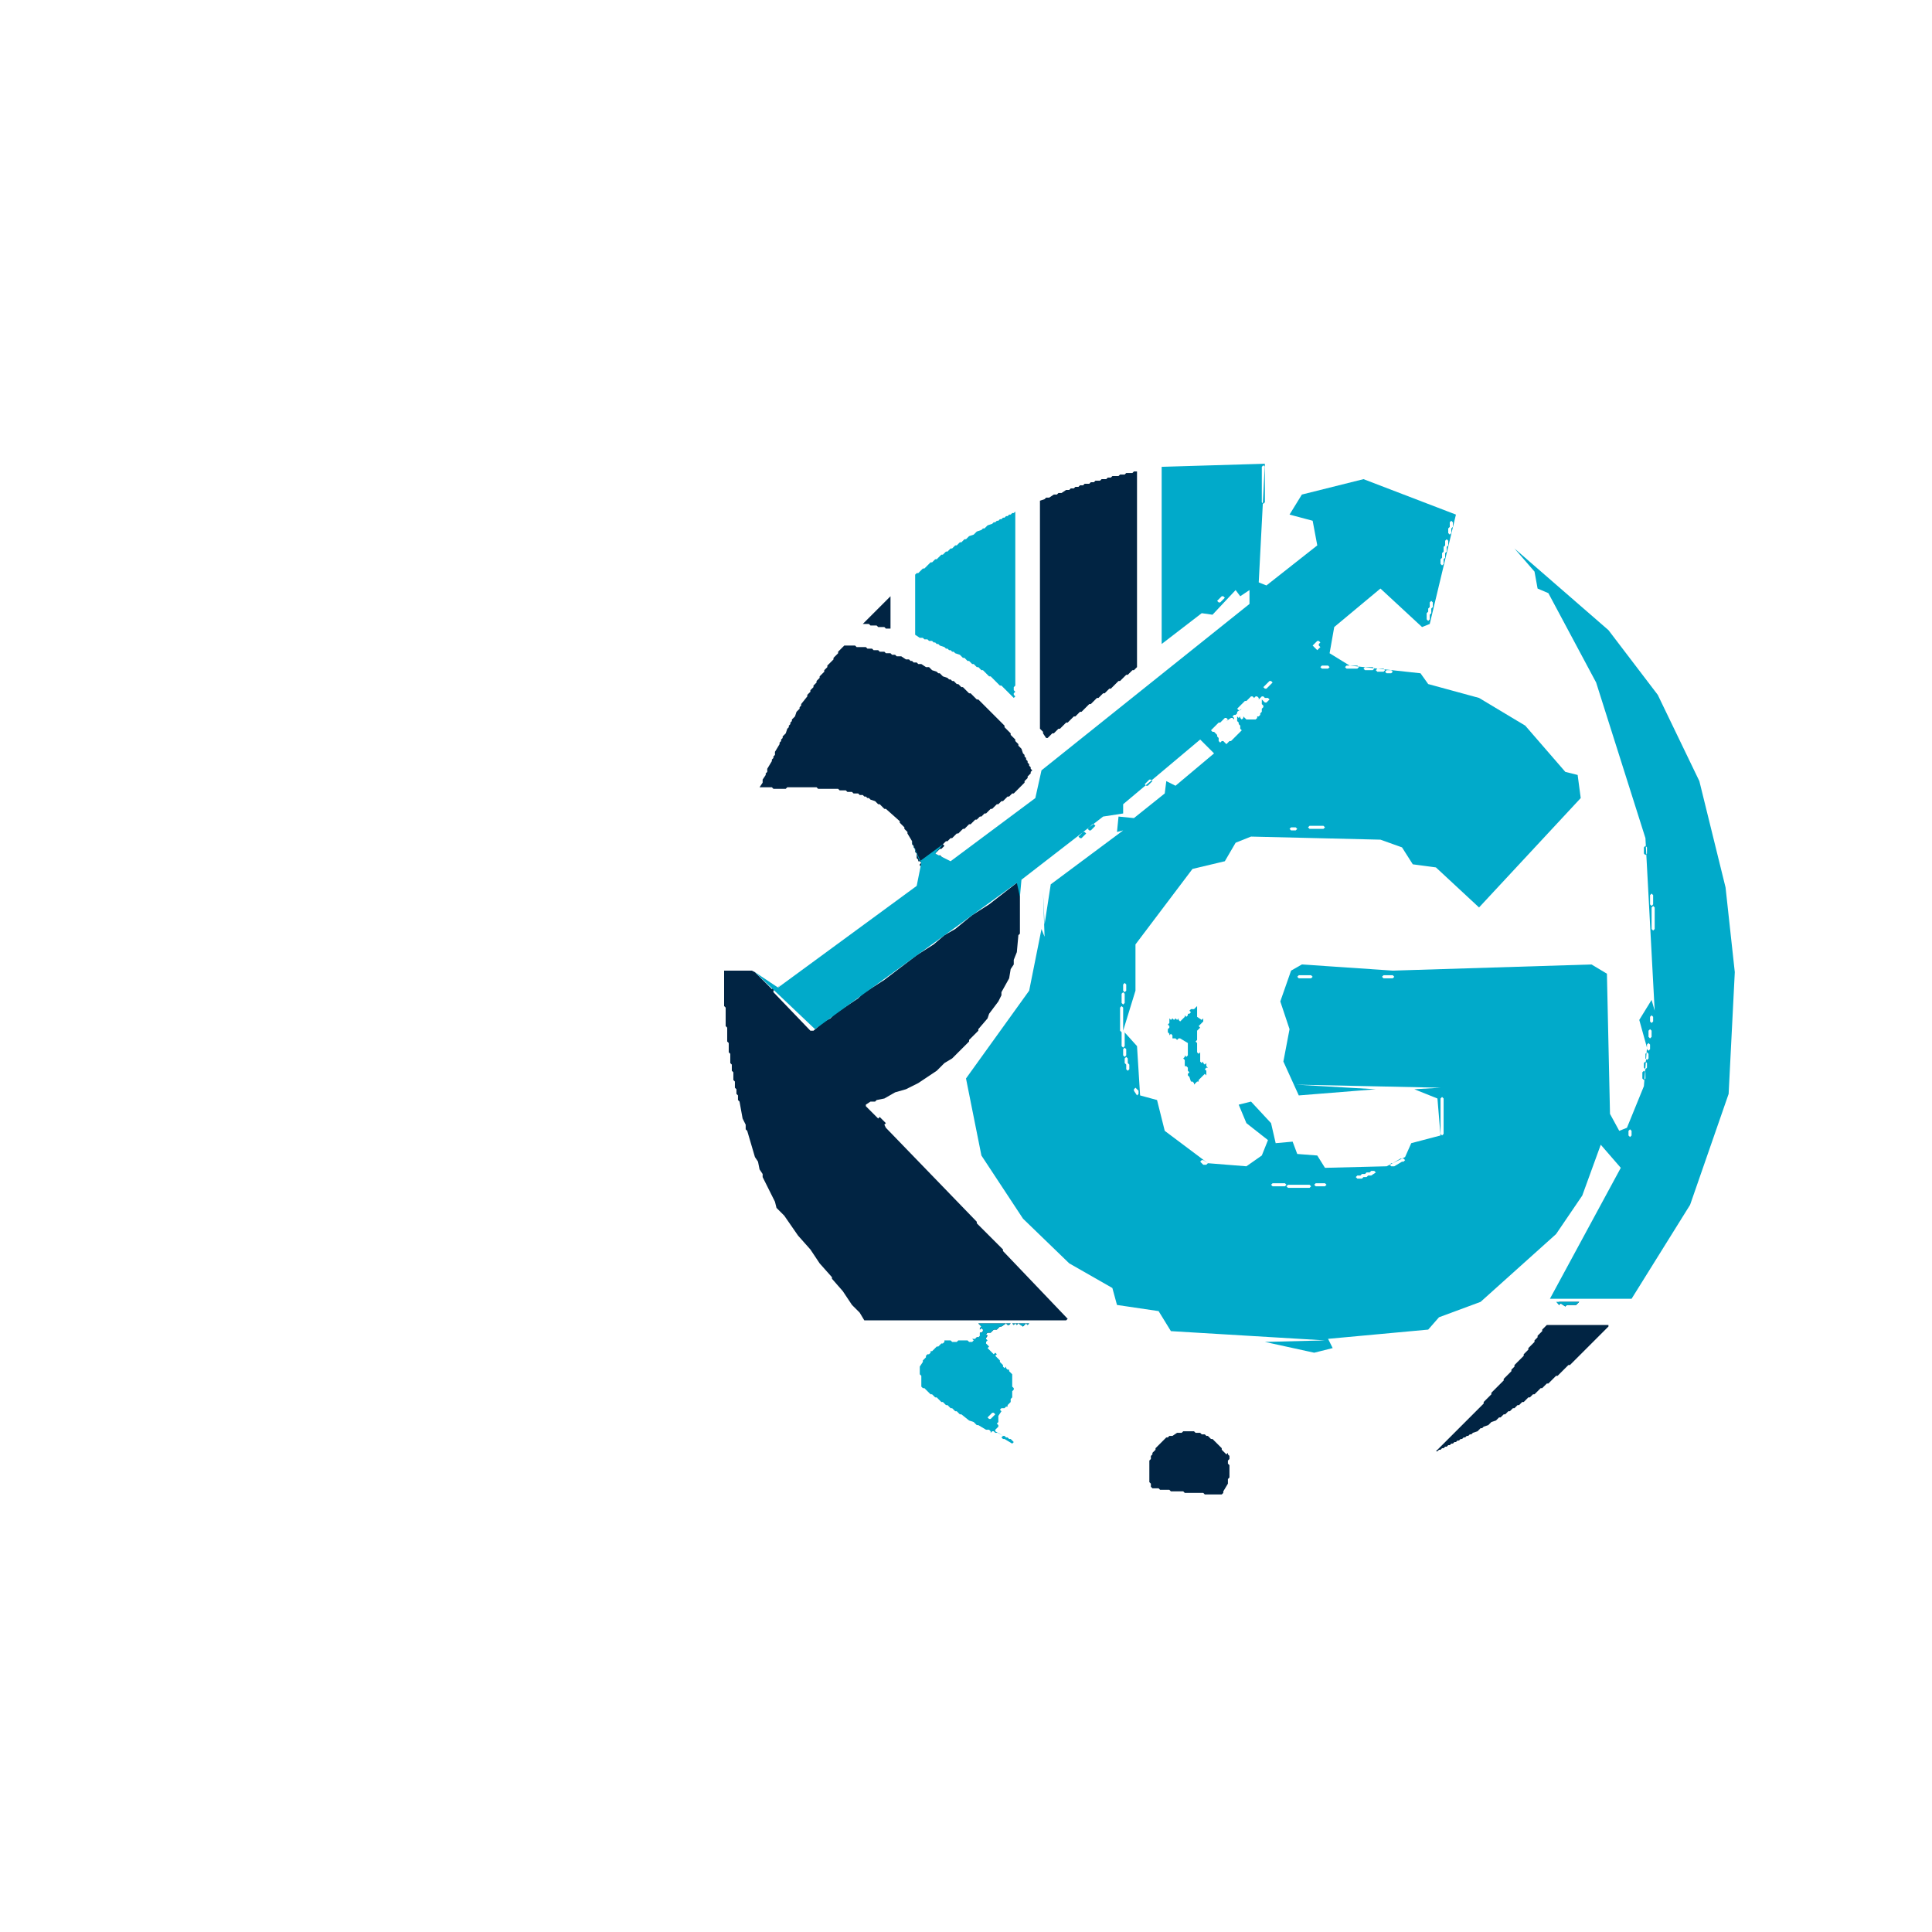
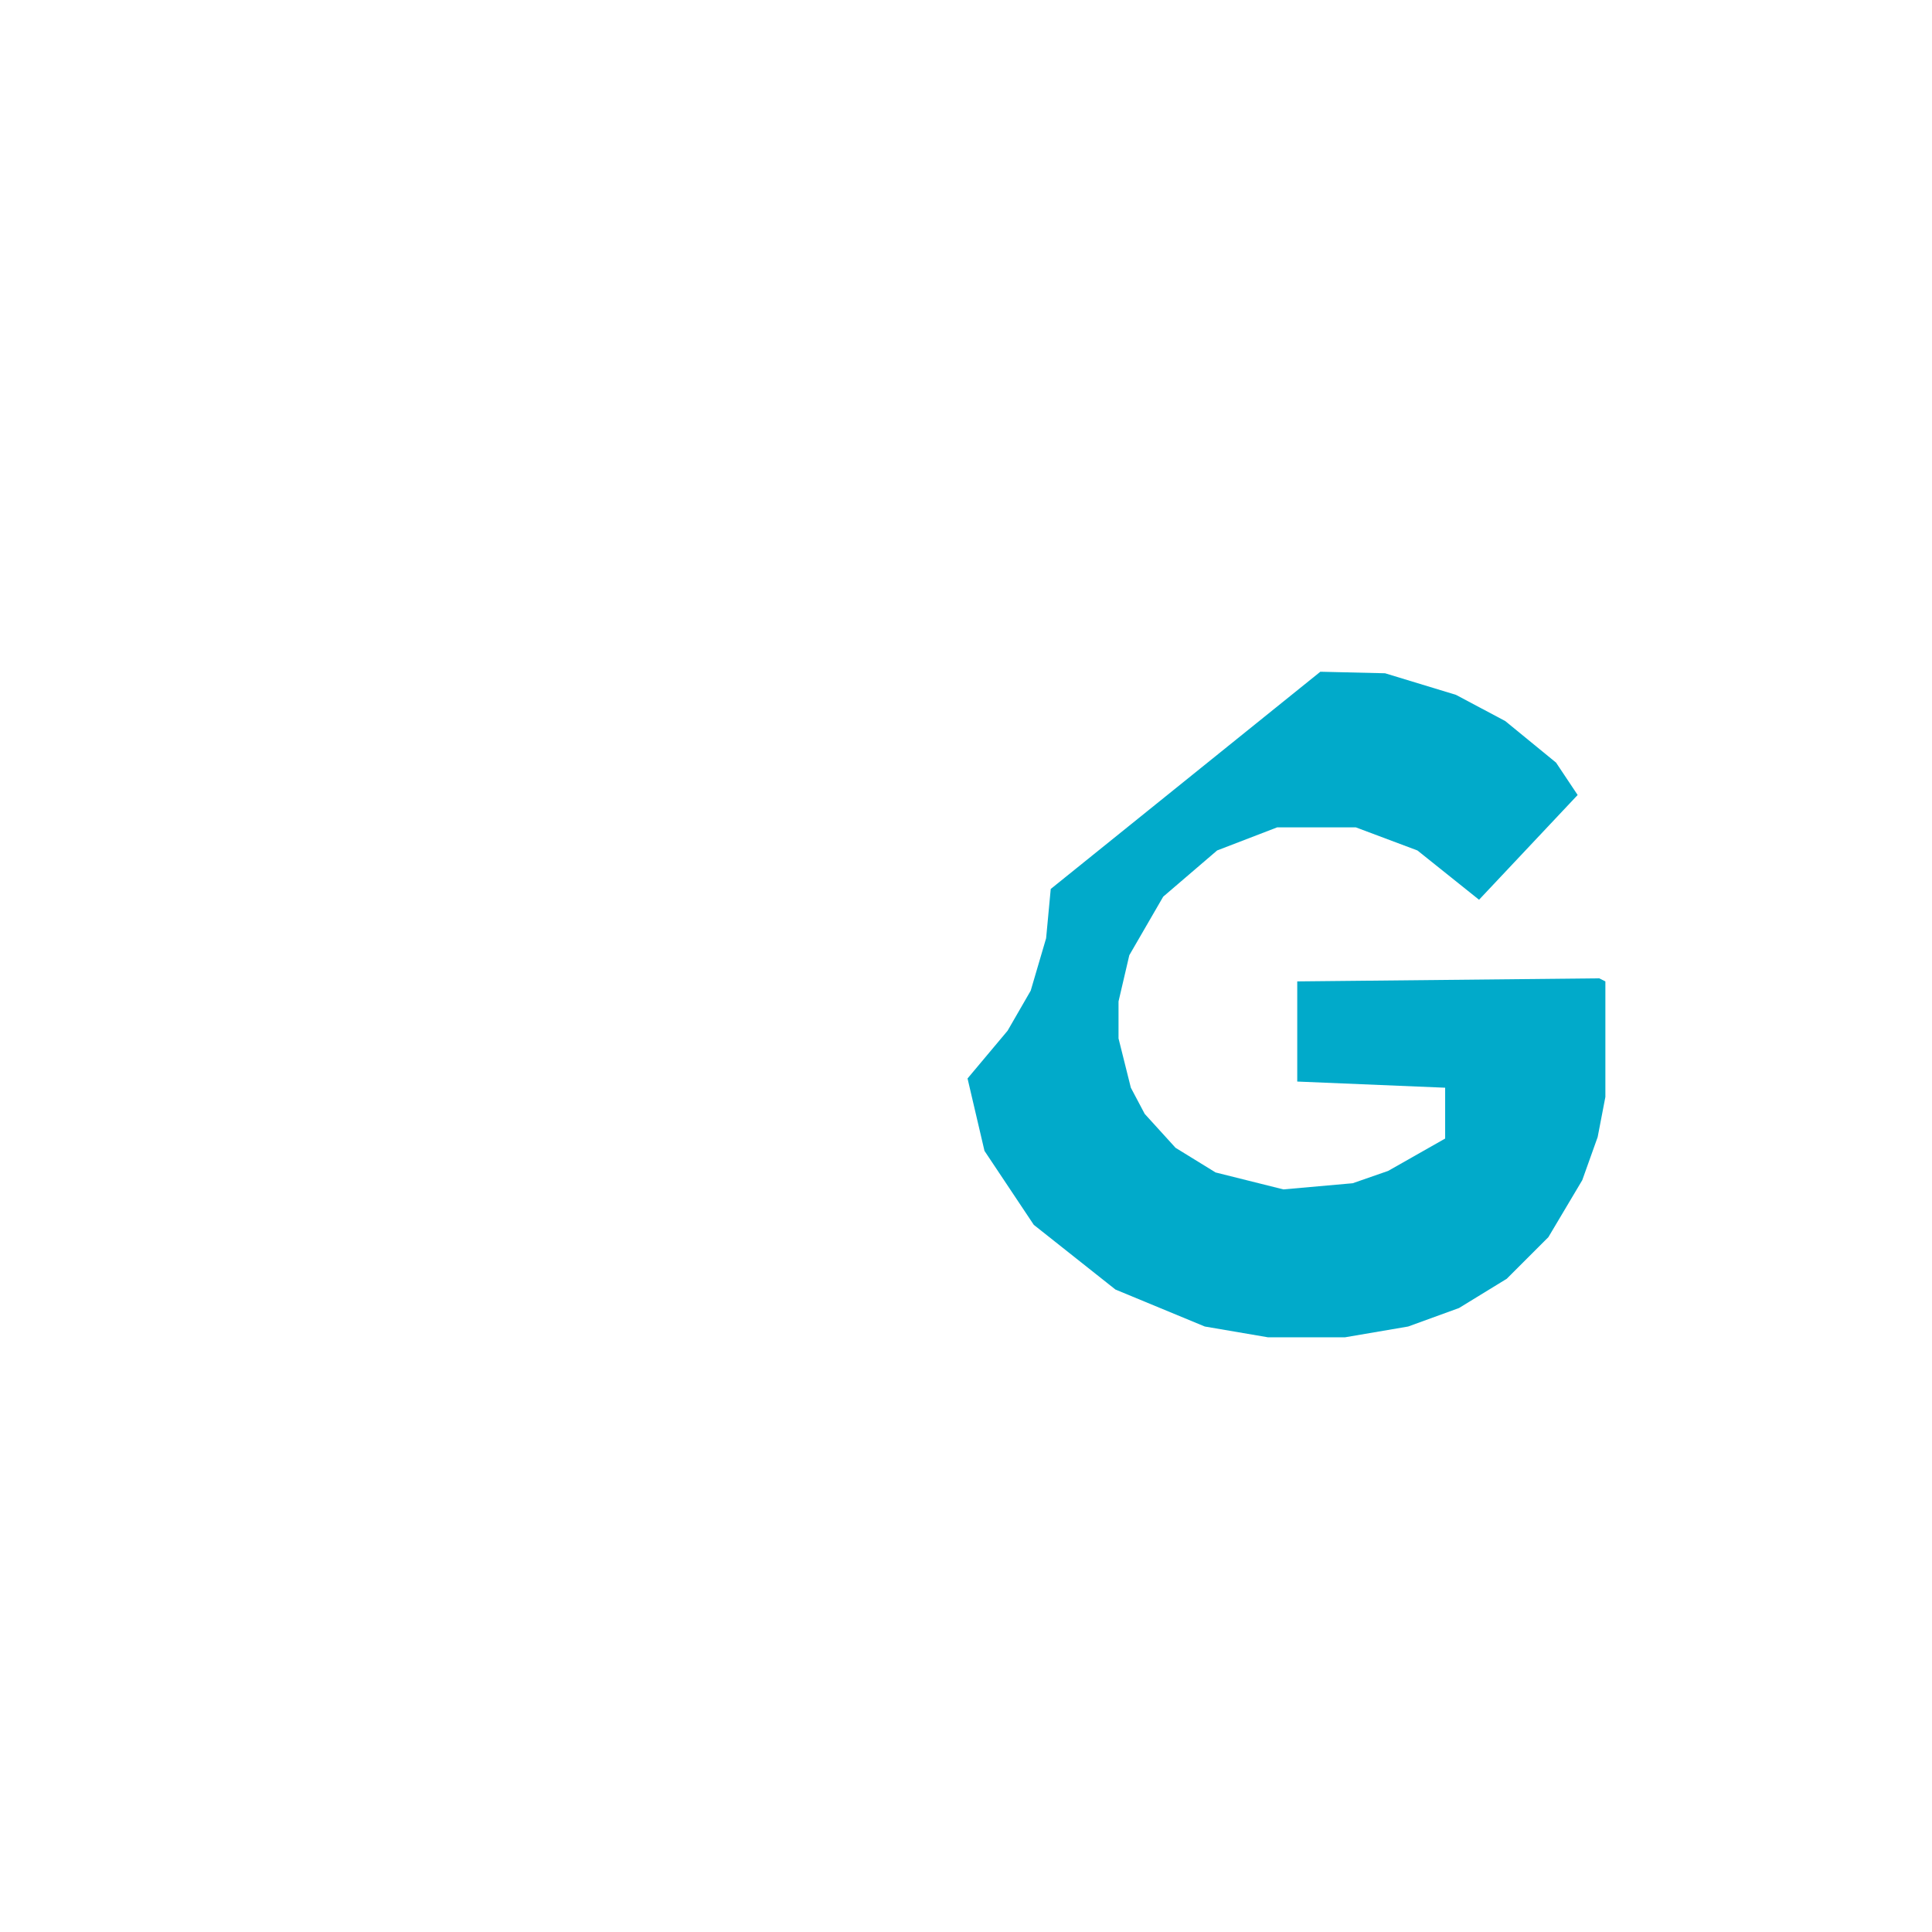
<svg xmlns="http://www.w3.org/2000/svg" viewBox="0 0 1254 1254">
-   <path d="M 748.0,943.0 L 748.0,944.0 L 747.0,945.0 L 747.0,947.0 L 746.0,948.0 L 746.0,962.0 L 747.0,963.0 L 747.0,965.0 L 748.0,966.0 L 752.0,966.0 L 753.0,967.0 L 759.0,967.0 L 760.0,968.0 L 768.0,968.0 L 769.0,969.0 L 781.0,969.0 L 782.0,970.0 L 793.0,970.0 L 794.0,969.0 L 794.0,968.0 L 797.0,963.0 L 797.0,960.0 L 798.0,959.0 L 798.0,951.0 L 797.0,950.0 L 797.0,948.0 L 798.0,947.0 L 799.0,948.0 L 798.0,947.0 L 798.0,945.0 L 797.0,944.0 L 797.0,943.0 L 796.0,944.0 L 793.0,941.0 L 793.0,940.0 L 787.0,934.0 L 786.0,934.0 L 784.0,932.0 L 783.0,932.0 L 782.0,931.0 L 780.0,931.0 L 779.0,930.0 L 776.0,930.0 L 775.0,929.0 L 768.0,929.0 L 767.0,930.0 L 764.0,930.0 L 761.0,932.0 L 759.0,932.0 L 758.0,933.0 L 757.0,933.0 L 750.0,940.0 L 750.0,941.0 Z M 1044.0,860.0 L 1004.0,860.0 L 1001.0,863.0 L 1001.0,864.0 L 998.0,867.0 L 998.0,868.0 L 996.0,870.0 L 996.0,871.0 L 992.0,875.0 L 992.0,876.0 L 989.0,879.0 L 989.0,880.0 L 985.0,884.0 L 984.0,883.0 L 985.0,884.0 L 983.0,886.0 L 983.0,887.0 L 981.0,889.0 L 981.0,890.0 L 976.0,895.0 L 976.0,896.0 L 968.0,904.0 L 968.0,905.0 L 963.0,910.0 L 963.0,911.0 L 932.0,942.0 L 933.0,942.0 L 934.0,941.0 L 935.0,941.0 L 936.0,940.0 L 937.0,940.0 L 938.0,939.0 L 939.0,939.0 L 940.0,938.0 L 941.0,938.0 L 942.0,937.0 L 943.0,937.0 L 944.0,936.0 L 945.0,936.0 L 946.0,935.0 L 947.0,935.0 L 948.0,934.0 L 949.0,934.0 L 950.0,933.0 L 951.0,933.0 L 952.0,932.0 L 953.0,932.0 L 954.0,931.0 L 955.0,931.0 L 956.0,930.0 L 959.0,929.0 L 961.0,927.0 L 962.0,927.0 L 963.0,926.0 L 966.0,925.0 L 968.0,923.0 L 971.0,922.0 L 973.0,920.0 L 974.0,920.0 L 976.0,918.0 L 977.0,918.0 L 979.0,916.0 L 980.0,916.0 L 982.0,914.0 L 983.0,914.0 L 985.0,912.0 L 986.0,912.0 L 988.0,910.0 L 989.0,910.0 L 992.0,907.0 L 993.0,907.0 L 995.0,905.0 L 996.0,905.0 L 1000.0,901.0 L 1001.0,901.0 L 1004.0,898.0 L 1005.0,898.0 L 1010.0,893.0 L 1011.0,893.0 L 1018.0,886.0 L 1019.0,886.0 L 1044.0,861.0 Z M 631.0,869.0 L 635.0,869.0 L 635.0,868.0 L 636.0,867.0 L 637.0,868.0 L 637.0,869.0 L 638.0,869.0 L 640.0,872.0 L 640.0,871.0 L 639.0,870.0 L 641.0,867.0 L 640.0,866.0 L 641.0,865.0 L 643.0,865.0 L 645.0,863.0 L 647.0,863.0 L 649.0,861.0 L 650.0,861.0 L 653.0,859.0 L 654.0,860.0 L 655.0,860.0 L 656.0,859.0 L 657.0,859.0 L 658.0,860.0 L 659.0,859.0 L 660.0,860.0 L 661.0,859.0 L 664.0,861.0 L 666.0,859.0 L 667.0,860.0 L 668.0,859.0 L 671.0,859.0 L 633.0,859.0 L 635.0,859.0 L 637.0,861.0 L 636.0,862.0 L 636.0,863.0 L 637.0,862.0 L 638.0,863.0 L 638.0,864.0 L 637.0,865.0 L 636.0,865.0 L 636.0,867.0 L 635.0,868.0 L 634.0,868.0 L 633.0,869.0 Z M 1011.0,846.0 L 1012.0,847.0 L 1013.0,846.0 L 1016.0,848.0 L 1017.0,847.0 L 1023.0,847.0 L 1024.0,846.0 L 1025.0,847.0 L 1024.0,846.0 L 1025.0,845.0 L 1030.0,845.0 L 1012.0,845.0 Z M 662.0,573.0 L 660.0,573.0 L 642.0,587.0 L 631.0,594.0 L 620.0,603.0 L 613.0,607.0 L 606.0,613.0 L 595.0,620.0 L 574.0,636.0 L 560.0,645.0 L 557.0,648.0 L 542.0,658.0 L 539.0,661.0 L 535.0,663.0 L 528.0,669.0 L 526.0,669.0 L 502.0,644.0 L 502.0,643.0 L 507.0,639.0 L 503.0,642.0 L 502.0,641.0 L 501.0,642.0 L 490.0,631.0 L 488.0,630.0 L 470.0,630.0 L 470.0,653.0 L 471.0,654.0 L 471.0,666.0 L 472.0,667.0 L 472.0,676.0 L 473.0,677.0 L 473.0,683.0 L 474.0,684.0 L 474.0,690.0 L 475.0,691.0 L 475.0,695.0 L 476.0,696.0 L 476.0,701.0 L 477.0,702.0 L 477.0,706.0 L 478.0,707.0 L 478.0,710.0 L 479.0,711.0 L 479.0,714.0 L 480.0,715.0 L 482.0,726.0 L 484.0,730.0 L 484.0,733.0 L 485.0,734.0 L 490.0,751.0 L 492.0,754.0 L 493.0,759.0 L 495.0,762.0 L 495.0,764.0 L 503.0,780.0 L 504.0,784.0 L 509.0,789.0 L 518.0,802.0 L 526.0,811.0 L 532.0,820.0 L 540.0,829.0 L 540.0,830.0 L 547.0,838.0 L 553.0,847.0 L 558.0,852.0 L 561.0,857.0 L 692.0,857.0 L 693.0,856.0 L 651.0,812.0 L 651.0,811.0 L 634.0,794.0 L 634.0,793.0 L 575.0,732.0 L 574.0,730.0 L 575.0,729.0 L 571.0,725.0 L 570.0,726.0 L 562.0,718.0 L 562.0,717.0 L 565.0,715.0 L 568.0,715.0 L 569.0,714.0 L 574.0,713.0 L 581.0,709.0 L 588.0,707.0 L 596.0,703.0 L 608.0,695.0 L 613.0,690.0 L 618.0,687.0 L 629.0,676.0 L 629.0,675.0 L 635.0,669.0 L 635.0,668.0 L 641.0,661.0 L 642.0,658.0 L 648.0,650.0 L 650.0,646.0 L 650.0,644.0 L 655.0,635.0 L 656.0,629.0 L 658.0,626.0 L 658.0,623.0 L 660.0,618.0 L 661.0,607.0 L 662.0,606.0 Z M 548.0,419.0 L 544.0,423.0 L 544.0,424.0 L 541.0,427.0 L 541.0,428.0 L 537.0,432.0 L 537.0,433.0 L 535.0,435.0 L 535.0,436.0 L 532.0,439.0 L 532.0,440.0 L 530.0,442.0 L 530.0,443.0 L 528.0,445.0 L 528.0,446.0 L 526.0,448.0 L 526.0,449.0 L 524.0,451.0 L 524.0,452.0 L 520.0,457.0 L 520.0,458.0 L 519.0,459.0 L 519.0,460.0 L 517.0,462.0 L 516.0,465.0 L 514.0,467.0 L 514.0,468.0 L 513.0,469.0 L 513.0,470.0 L 512.0,471.0 L 512.0,472.0 L 511.0,473.0 L 510.0,476.0 L 508.0,478.0 L 508.0,479.0 L 507.0,480.0 L 507.0,481.0 L 506.0,482.0 L 506.0,483.0 L 503.0,488.0 L 503.0,490.0 L 502.0,491.0 L 502.0,492.0 L 501.0,493.0 L 501.0,494.0 L 498.0,499.0 L 498.0,501.0 L 497.0,502.0 L 497.0,503.0 L 495.0,506.0 L 495.0,508.0 L 493.0,511.0 L 501.0,511.0 L 502.0,512.0 L 510.0,512.0 L 511.0,511.0 L 530.0,511.0 L 531.0,512.0 L 544.0,512.0 L 545.0,513.0 L 549.0,513.0 L 550.0,514.0 L 553.0,514.0 L 554.0,515.0 L 557.0,515.0 L 558.0,516.0 L 560.0,516.0 L 561.0,517.0 L 562.0,517.0 L 563.0,518.0 L 564.0,518.0 L 565.0,519.0 L 568.0,520.0 L 570.0,522.0 L 571.0,522.0 L 573.0,524.0 L 572.0,525.0 L 573.0,524.0 L 574.0,525.0 L 575.0,525.0 L 584.0,533.0 L 584.0,534.0 L 587.0,537.0 L 587.0,538.0 L 589.0,540.0 L 589.0,541.0 L 592.0,546.0 L 592.0,548.0 L 593.0,549.0 L 593.0,550.0 L 594.0,551.0 L 594.0,553.0 L 595.0,554.0 L 595.0,557.0 L 596.0,558.0 L 596.0,559.0 L 597.0,559.0 L 598.0,560.0 L 597.0,561.0 L 597.0,562.0 L 599.0,562.0 L 600.0,563.0 L 599.0,564.0 L 601.0,564.0 L 601.0,563.0 L 602.0,562.0 L 603.0,563.0 L 604.0,563.0 L 605.0,562.0 L 606.0,562.0 L 607.0,563.0 L 610.0,560.0 L 611.0,561.0 L 611.0,560.0 L 613.0,558.0 L 615.0,560.0 L 616.0,559.0 L 615.0,560.0 L 614.0,559.0 L 614.0,558.0 L 613.0,558.0 L 610.0,555.0 L 610.0,554.0 L 610.0,555.0 L 609.0,556.0 L 607.0,554.0 L 610.0,551.0 L 611.0,551.0 L 613.0,549.0 L 612.0,548.0 L 614.0,546.0 L 615.0,546.0 L 616.0,547.0 L 615.0,548.0 L 616.0,547.0 L 615.0,546.0 L 617.0,544.0 L 618.0,544.0 L 619.0,543.0 L 620.0,544.0 L 619.0,543.0 L 621.0,541.0 L 622.0,541.0 L 625.0,538.0 L 626.0,538.0 L 627.0,539.0 L 626.0,538.0 L 629.0,535.0 L 630.0,535.0 L 633.0,532.0 L 634.0,532.0 L 636.0,530.0 L 637.0,530.0 L 639.0,528.0 L 640.0,528.0 L 643.0,525.0 L 644.0,525.0 L 647.0,522.0 L 648.0,522.0 L 650.0,520.0 L 651.0,520.0 L 654.0,517.0 L 655.0,517.0 L 657.0,515.0 L 658.0,515.0 L 665.0,508.0 L 665.0,507.0 L 667.0,505.0 L 667.0,504.0 L 669.0,502.0 L 669.0,501.0 L 670.0,500.0 L 669.0,499.0 L 669.0,498.0 L 668.0,497.0 L 668.0,496.0 L 667.0,495.0 L 667.0,494.0 L 666.0,493.0 L 666.0,492.0 L 665.0,491.0 L 665.0,490.0 L 664.0,489.0 L 663.0,486.0 L 661.0,484.0 L 661.0,483.0 L 659.0,481.0 L 659.0,480.0 L 656.0,477.0 L 656.0,476.0 L 652.0,472.0 L 652.0,471.0 L 635.0,454.0 L 634.0,454.0 L 630.0,450.0 L 629.0,450.0 L 625.0,446.0 L 624.0,446.0 L 622.0,444.0 L 623.0,443.0 L 622.0,444.0 L 621.0,444.0 L 619.0,442.0 L 620.0,441.0 L 619.0,442.0 L 618.0,442.0 L 617.0,441.0 L 618.0,440.0 L 617.0,441.0 L 616.0,441.0 L 615.0,440.0 L 612.0,439.0 L 610.0,437.0 L 609.0,437.0 L 608.0,436.0 L 605.0,435.0 L 603.0,433.0 L 601.0,433.0 L 598.0,431.0 L 596.0,431.0 L 595.0,430.0 L 593.0,430.0 L 592.0,429.0 L 591.0,429.0 L 590.0,428.0 L 588.0,428.0 L 585.0,426.0 L 582.0,426.0 L 581.0,425.0 L 579.0,425.0 L 578.0,424.0 L 575.0,424.0 L 574.0,423.0 L 571.0,423.0 L 570.0,422.0 L 567.0,422.0 L 566.0,421.0 L 563.0,421.0 L 562.0,420.0 L 556.0,420.0 L 555.0,419.0 Z M 578.0,387.0 L 560.0,405.0 L 564.0,405.0 L 565.0,406.0 L 569.0,406.0 L 570.0,407.0 L 574.0,407.0 L 575.0,408.0 L 578.0,408.0 Z M 738.0,306.0 L 736.0,306.0 L 735.0,307.0 L 731.0,307.0 L 730.0,308.0 L 727.0,308.0 L 726.0,309.0 L 722.0,309.0 L 721.0,310.0 L 719.0,310.0 L 718.0,311.0 L 715.0,311.0 L 714.0,312.0 L 711.0,312.0 L 710.0,313.0 L 708.0,313.0 L 707.0,314.0 L 704.0,314.0 L 703.0,315.0 L 701.0,315.0 L 700.0,316.0 L 698.0,316.0 L 697.0,317.0 L 695.0,317.0 L 694.0,318.0 L 692.0,318.0 L 689.0,320.0 L 687.0,320.0 L 686.0,321.0 L 684.0,321.0 L 681.0,323.0 L 679.0,323.0 L 678.0,324.0 L 675.0,325.0 L 675.0,473.0 L 677.0,475.0 L 677.0,476.0 L 679.0,479.0 L 680.0,479.0 L 683.0,476.0 L 684.0,476.0 L 687.0,473.0 L 688.0,473.0 L 692.0,469.0 L 693.0,469.0 L 697.0,465.0 L 698.0,465.0 L 701.0,462.0 L 702.0,462.0 L 707.0,457.0 L 708.0,457.0 L 712.0,453.0 L 713.0,453.0 L 716.0,450.0 L 717.0,450.0 L 720.0,447.0 L 721.0,447.0 L 726.0,442.0 L 727.0,442.0 L 731.0,438.0 L 732.0,438.0 L 735.0,435.0 L 736.0,435.0 L 738.0,433.0 Z" fill="#012443" fill-rule="evenodd" />
-   <path d="M 633.0,859.0 L 635.0,859.0 L 637.0,861.0 L 636.0,862.0 L 636.0,863.0 L 637.0,862.0 L 638.0,863.0 L 638.0,864.0 L 637.0,865.0 L 636.0,865.0 L 636.0,867.0 L 635.0,868.0 L 634.0,868.0 L 633.0,869.0 L 630.0,869.0 L 631.0,869.0 L 632.0,870.0 L 631.0,871.0 L 629.0,871.0 L 628.0,870.0 L 622.0,870.0 L 621.0,869.0 L 622.0,868.0 L 624.0,868.0 L 622.0,868.0 L 621.0,869.0 L 618.0,869.0 L 617.0,870.0 L 613.0,870.0 L 613.0,871.0 L 612.0,872.0 L 611.0,872.0 L 609.0,874.0 L 608.0,874.0 L 605.0,877.0 L 604.0,877.0 L 604.0,878.0 L 603.0,879.0 L 602.0,879.0 L 601.0,880.0 L 601.0,881.0 L 599.0,883.0 L 599.0,884.0 L 597.0,887.0 L 597.0,892.0 L 598.0,893.0 L 598.0,900.0 L 599.0,901.0 L 600.0,901.0 L 604.0,905.0 L 605.0,905.0 L 607.0,907.0 L 608.0,907.0 L 611.0,910.0 L 612.0,910.0 L 614.0,912.0 L 615.0,912.0 L 617.0,914.0 L 618.0,914.0 L 620.0,916.0 L 621.0,916.0 L 623.0,918.0 L 624.0,918.0 L 629.0,922.0 L 632.0,923.0 L 634.0,925.0 L 635.0,925.0 L 640.0,928.0 L 642.0,928.0 L 643.0,929.0 L 643.0,930.0 L 644.0,929.0 L 645.0,929.0 L 646.0,930.0 L 645.0,931.0 L 646.0,930.0 L 648.0,930.0 L 651.0,932.0 L 650.0,933.0 L 649.0,933.0 L 650.0,933.0 L 651.0,934.0 L 652.0,934.0 L 657.0,937.0 L 658.0,936.0 L 659.0,937.0 L 656.0,934.0 L 655.0,934.0 L 654.0,933.0 L 653.0,933.0 L 652.0,932.0 L 651.0,932.0 L 646.0,929.0 L 646.0,928.0 L 648.0,926.0 L 648.0,925.0 L 647.0,924.0 L 648.0,923.0 L 648.0,919.0 L 650.0,916.0 L 649.0,915.0 L 650.0,914.0 L 652.0,914.0 L 653.0,913.0 L 654.0,913.0 L 654.0,912.0 L 656.0,910.0 L 656.0,908.0 L 657.0,907.0 L 657.0,903.0 L 658.0,902.0 L 658.0,901.0 L 657.0,900.0 L 657.0,892.0 L 655.0,890.0 L 655.0,889.0 L 654.0,889.0 L 653.0,888.0 L 653.0,887.0 L 652.0,888.0 L 651.0,887.0 L 651.0,886.0 L 649.0,884.0 L 649.0,883.0 L 646.0,880.0 L 647.0,879.0 L 646.0,878.0 L 645.0,879.0 L 641.0,875.0 L 642.0,874.0 L 640.0,872.0 L 640.0,871.0 L 641.0,870.0 L 640.0,869.0 L 640.0,868.0 L 641.0,867.0 L 640.0,866.0 L 641.0,865.0 L 643.0,865.0 L 645.0,863.0 L 647.0,863.0 L 649.0,861.0 L 650.0,861.0 L 653.0,859.0 L 654.0,860.0 L 655.0,860.0 L 656.0,859.0 L 657.0,859.0 L 658.0,860.0 L 659.0,859.0 L 660.0,860.0 L 661.0,859.0 L 664.0,861.0 L 666.0,859.0 L 667.0,860.0 L 668.0,859.0 L 671.0,859.0 Z M 645.0,917.0 L 646.0,918.0 L 643.0,921.0 L 642.0,921.0 L 641.0,920.0 L 644.0,917.0 Z M 617.0,870.0 L 618.0,869.0 L 621.0,869.0 L 622.0,870.0 L 621.0,871.0 L 618.0,871.0 Z M 1010.0,845.0 L 1012.0,847.0 L 1013.0,846.0 L 1016.0,848.0 L 1017.0,847.0 L 1023.0,847.0 L 1024.0,846.0 L 1025.0,847.0 L 1024.0,846.0 L 1025.0,845.0 L 1030.0,845.0 Z M 777.0,650.0 L 777.0,653.0 L 775.0,655.0 L 773.0,655.0 L 772.0,656.0 L 773.0,657.0 L 772.0,658.0 L 771.0,658.0 L 771.0,659.0 L 770.0,660.0 L 769.0,659.0 L 769.0,660.0 L 766.0,663.0 L 765.0,662.0 L 765.0,661.0 L 764.0,662.0 L 763.0,661.0 L 762.0,662.0 L 761.0,661.0 L 761.0,660.0 L 761.0,661.0 L 760.0,662.0 L 759.0,661.0 L 759.0,664.0 L 758.0,665.0 L 757.0,664.0 L 757.0,663.0 L 757.0,664.0 L 758.0,665.0 L 757.0,666.0 L 758.0,665.0 L 759.0,666.0 L 759.0,667.0 L 758.0,668.0 L 758.0,670.0 L 759.0,671.0 L 759.0,672.0 L 760.0,671.0 L 761.0,672.0 L 761.0,674.0 L 763.0,674.0 L 764.0,675.0 L 763.0,676.0 L 764.0,675.0 L 765.0,676.0 L 764.0,675.0 L 765.0,674.0 L 766.0,674.0 L 771.0,677.0 L 771.0,685.0 L 770.0,686.0 L 769.0,685.0 L 769.0,684.0 L 769.0,686.0 L 767.0,688.0 L 768.0,687.0 L 769.0,688.0 L 769.0,692.0 L 770.0,692.0 L 771.0,693.0 L 771.0,695.0 L 772.0,696.0 L 771.0,697.0 L 771.0,698.0 L 772.0,699.0 L 773.0,702.0 L 774.0,702.0 L 775.0,703.0 L 775.0,704.0 L 776.0,703.0 L 777.0,704.0 L 776.0,703.0 L 777.0,702.0 L 778.0,702.0 L 778.0,701.0 L 780.0,699.0 L 781.0,700.0 L 780.0,699.0 L 782.0,697.0 L 783.0,698.0 L 783.0,699.0 L 783.0,695.0 L 782.0,694.0 L 783.0,693.0 L 784.0,693.0 L 785.0,694.0 L 784.0,693.0 L 785.0,692.0 L 784.0,693.0 L 783.0,692.0 L 783.0,690.0 L 782.0,691.0 L 781.0,690.0 L 781.0,687.0 L 781.0,689.0 L 780.0,690.0 L 779.0,689.0 L 779.0,682.0 L 779.0,683.0 L 778.0,684.0 L 777.0,683.0 L 777.0,677.0 L 776.0,676.0 L 777.0,675.0 L 777.0,669.0 L 779.0,667.0 L 778.0,666.0 L 781.0,663.0 L 781.0,661.0 L 780.0,662.0 L 777.0,660.0 Z M 659.0,332.0 L 658.0,333.0 L 657.0,333.0 L 656.0,334.0 L 655.0,334.0 L 654.0,335.0 L 653.0,335.0 L 652.0,336.0 L 651.0,336.0 L 650.0,337.0 L 649.0,337.0 L 648.0,338.0 L 647.0,338.0 L 646.0,339.0 L 645.0,339.0 L 644.0,340.0 L 641.0,341.0 L 639.0,343.0 L 638.0,343.0 L 637.0,344.0 L 634.0,345.0 L 632.0,347.0 L 629.0,348.0 L 627.0,350.0 L 626.0,350.0 L 624.0,352.0 L 623.0,352.0 L 621.0,354.0 L 620.0,354.0 L 618.0,356.0 L 617.0,356.0 L 615.0,358.0 L 614.0,358.0 L 612.0,360.0 L 611.0,360.0 L 608.0,363.0 L 607.0,363.0 L 605.0,365.0 L 604.0,365.0 L 600.0,369.0 L 599.0,369.0 L 596.0,372.0 L 595.0,372.0 L 594.0,373.0 L 594.0,412.0 L 597.0,414.0 L 599.0,414.0 L 600.0,415.0 L 602.0,415.0 L 603.0,416.0 L 605.0,416.0 L 606.0,417.0 L 607.0,417.0 L 608.0,418.0 L 609.0,418.0 L 610.0,419.0 L 613.0,420.0 L 614.0,421.0 L 613.0,422.0 L 614.0,421.0 L 615.0,421.0 L 616.0,422.0 L 617.0,422.0 L 618.0,423.0 L 619.0,423.0 L 620.0,424.0 L 623.0,425.0 L 625.0,427.0 L 626.0,427.0 L 628.0,429.0 L 629.0,429.0 L 631.0,431.0 L 632.0,431.0 L 634.0,433.0 L 635.0,433.0 L 637.0,435.0 L 638.0,435.0 L 642.0,439.0 L 643.0,439.0 L 649.0,445.0 L 650.0,445.0 L 658.0,453.0 L 659.0,452.0 L 658.0,451.0 L 658.0,450.0 L 659.0,449.0 L 658.0,448.0 L 658.0,446.0 L 659.0,445.0 Z M 754.0,303.0 L 754.0,418.0 L 780.0,398.0 L 787.0,399.0 L 802.0,383.0 L 805.0,387.0 L 811.0,383.0 L 811.0,392.0 L 676.0,500.0 L 672.0,518.0 L 617.0,559.0 L 607.0,554.0 L 612.0,548.0 L 597.0,559.0 L 591.0,545.0 L 598.0,560.0 L 595.0,575.0 L 505.0,641.0 L 490.0,631.0 L 529.0,668.0 L 660.0,573.0 L 662.0,582.0 L 663.0,571.0 L 716.0,530.0 L 729.0,528.0 L 729.0,522.0 L 779.0,480.0 L 788.0,489.0 L 763.0,510.0 L 757.0,507.0 L 756.0,515.0 L 736.0,531.0 L 726.0,530.0 L 725.0,540.0 L 729.0,539.0 L 682.0,574.0 L 678.0,600.0 L 677.0,579.0 L 678.0,608.0 L 676.0,603.0 L 668.0,643.0 L 627.0,700.0 L 637.0,750.0 L 664.0,791.0 L 694.0,820.0 L 722.0,836.0 L 725.0,847.0 L 752.0,851.0 L 760.0,864.0 L 860.0,870.0 L 821.0,871.0 L 853.0,878.0 L 865.0,875.0 L 862.0,869.0 L 927.0,863.0 L 934.0,855.0 L 961.0,845.0 L 1010.0,801.0 L 1027.0,776.0 L 1039.0,743.0 L 1052.0,758.0 L 1006.0,843.0 L 1059.0,843.0 L 1097.0,782.0 L 1122.0,710.0 L 1126.0,631.0 L 1120.0,576.0 L 1103.0,507.0 L 1076.0,451.0 L 1044.0,409.0 L 983.0,356.0 L 996.0,371.0 L 998.0,382.0 L 1005.0,385.0 L 1036.0,443.0 L 1068.0,544.0 L 1074.0,656.0 L 1072.0,649.0 L 1064.0,662.0 L 1069.0,680.0 L 1067.0,705.0 L 1056.0,732.0 L 1051.0,734.0 L 1045.0,723.0 L 1043.0,632.0 L 1033.0,626.0 L 904.0,630.0 L 845.0,626.0 L 838.0,630.0 L 831.0,650.0 L 837.0,668.0 L 833.0,689.0 L 843.0,711.0 L 893.0,707.0 L 841.0,704.0 L 935.0,706.0 L 918.0,707.0 L 933.0,713.0 L 935.0,737.0 L 916.0,742.0 L 912.0,751.0 L 900.0,757.0 L 860.0,758.0 L 855.0,750.0 L 842.0,749.0 L 839.0,741.0 L 828.0,742.0 L 825.0,729.0 L 812.0,715.0 L 804.0,717.0 L 809.0,729.0 L 823.0,740.0 L 819.0,750.0 L 809.0,757.0 L 784.0,755.0 L 756.0,734.0 L 751.0,714.0 L 740.0,711.0 L 738.0,679.0 L 729.0,669.0 L 737.0,643.0 L 737.0,613.0 L 774.0,564.0 L 795.0,559.0 L 802.0,547.0 L 812.0,543.0 L 896.0,545.0 L 910.0,550.0 L 917.0,561.0 L 932.0,563.0 L 960.0,589.0 L 1026.0,518.0 L 1024.0,503.0 L 1016.0,501.0 L 990.0,471.0 L 960.0,453.0 L 927.0,444.0 L 922.0,437.0 L 876.0,432.0 L 863.0,424.0 L 866.0,407.0 L 896.0,382.0 L 923.0,407.0 L 928.0,405.0 L 945.0,334.0 L 885.0,311.0 L 845.0,321.0 L 837.0,334.0 L 852.0,338.0 L 855.0,354.0 L 822.0,380.0 L 817.0,378.0 L 821.0,301.0 Z M 835.0,770.0 L 836.0,769.0 L 850.0,769.0 L 851.0,770.0 L 850.0,771.0 L 836.0,771.0 Z M 853.0,769.0 L 854.0,768.0 L 860.0,768.0 L 861.0,769.0 L 860.0,770.0 L 854.0,770.0 Z M 825.0,769.0 L 826.0,768.0 L 834.0,768.0 L 835.0,769.0 L 834.0,770.0 L 826.0,770.0 Z M 893.0,761.0 L 890.0,763.0 L 888.0,763.0 L 887.0,764.0 L 885.0,764.0 L 884.0,765.0 L 881.0,765.0 L 880.0,764.0 L 881.0,763.0 L 883.0,763.0 L 884.0,762.0 L 886.0,762.0 L 887.0,761.0 L 889.0,761.0 L 890.0,760.0 L 892.0,760.0 Z M 779.0,754.0 L 780.0,753.0 L 781.0,753.0 L 784.0,755.0 L 783.0,756.0 L 781.0,756.0 Z M 912.0,753.0 L 911.0,754.0 L 910.0,754.0 L 905.0,757.0 L 903.0,757.0 L 902.0,756.0 L 903.0,755.0 L 904.0,755.0 L 909.0,752.0 L 911.0,752.0 Z M 1058.0,733.0 L 1059.0,734.0 L 1059.0,737.0 L 1058.0,738.0 L 1057.0,737.0 L 1057.0,734.0 Z M 936.0,712.0 L 937.0,713.0 L 937.0,736.0 L 936.0,737.0 L 935.0,736.0 L 935.0,713.0 Z M 737.0,706.0 L 739.0,708.0 L 739.0,710.0 L 738.0,711.0 L 736.0,708.0 L 736.0,707.0 Z M 1067.0,695.0 L 1068.0,696.0 L 1068.0,700.0 L 1067.0,701.0 L 1066.0,700.0 L 1066.0,696.0 Z M 732.0,690.0 L 733.0,691.0 L 733.0,694.0 L 732.0,695.0 L 731.0,694.0 L 731.0,691.0 Z M 1068.0,689.0 L 1069.0,690.0 L 1069.0,693.0 L 1068.0,694.0 L 1067.0,693.0 L 1067.0,690.0 Z M 731.0,686.0 L 732.0,687.0 L 732.0,690.0 L 731.0,691.0 L 730.0,690.0 L 730.0,687.0 Z M 1069.0,683.0 L 1070.0,684.0 L 1070.0,687.0 L 1069.0,688.0 L 1068.0,687.0 L 1068.0,684.0 Z M 730.0,680.0 L 731.0,681.0 L 731.0,685.0 L 730.0,686.0 L 729.0,685.0 L 729.0,681.0 Z M 1070.0,677.0 L 1071.0,678.0 L 1071.0,681.0 L 1070.0,682.0 L 1069.0,681.0 L 1069.0,678.0 Z M 729.0,669.0 L 730.0,670.0 L 730.0,679.0 L 729.0,680.0 L 728.0,679.0 L 728.0,670.0 Z M 1071.0,668.0 L 1072.0,669.0 L 1072.0,673.0 L 1071.0,674.0 L 1070.0,673.0 L 1070.0,669.0 Z M 1072.0,659.0 L 1073.0,660.0 L 1073.0,663.0 L 1072.0,664.0 L 1071.0,663.0 L 1071.0,660.0 Z M 728.0,653.0 L 729.0,654.0 L 729.0,669.0 L 728.0,670.0 L 727.0,669.0 L 727.0,654.0 Z M 729.0,644.0 L 730.0,645.0 L 730.0,651.0 L 729.0,652.0 L 728.0,651.0 L 728.0,645.0 Z M 730.0,638.0 L 731.0,639.0 L 731.0,643.0 L 730.0,644.0 L 729.0,643.0 L 729.0,639.0 Z M 897.0,634.0 L 898.0,633.0 L 904.0,633.0 L 905.0,634.0 L 904.0,635.0 L 898.0,635.0 Z M 842.0,634.0 L 843.0,633.0 L 851.0,633.0 L 852.0,634.0 L 851.0,635.0 L 843.0,635.0 Z M 1073.0,588.0 L 1074.0,589.0 L 1074.0,603.0 L 1073.0,604.0 L 1072.0,603.0 L 1072.0,589.0 Z M 1072.0,580.0 L 1073.0,581.0 L 1073.0,587.0 L 1072.0,588.0 L 1071.0,587.0 L 1071.0,581.0 Z M 1068.0,549.0 L 1069.0,550.0 L 1069.0,554.0 L 1068.0,555.0 L 1067.0,554.0 L 1067.0,550.0 Z M 704.0,540.0 L 705.0,541.0 L 702.0,544.0 L 701.0,544.0 L 700.0,543.0 L 703.0,540.0 Z M 837.0,538.0 L 838.0,537.0 L 841.0,537.0 L 842.0,538.0 L 841.0,539.0 L 838.0,539.0 Z M 849.0,537.0 L 850.0,536.0 L 859.0,536.0 L 860.0,537.0 L 859.0,538.0 L 850.0,538.0 Z M 710.0,535.0 L 711.0,536.0 L 708.0,539.0 L 707.0,539.0 L 706.0,538.0 L 709.0,535.0 Z M 747.0,506.0 L 748.0,507.0 L 745.0,510.0 L 744.0,510.0 L 743.0,509.0 L 746.0,506.0 Z M 802.0,464.0 L 803.0,465.0 L 803.0,468.0 L 804.0,469.0 L 804.0,470.0 L 805.0,471.0 L 805.0,473.0 L 806.0,474.0 L 799.0,481.0 L 798.0,481.0 L 796.0,483.0 L 794.0,481.0 L 793.0,481.0 L 792.0,482.0 L 791.0,481.0 L 791.0,479.0 L 790.0,478.0 L 790.0,477.0 L 788.0,475.0 L 792.0,471.0 L 788.0,475.0 L 787.0,475.0 L 786.0,474.0 L 791.0,469.0 L 792.0,469.0 L 795.0,466.0 L 796.0,466.0 L 797.0,467.0 L 796.0,468.0 L 799.0,466.0 L 800.0,466.0 L 801.0,467.0 L 801.0,466.0 L 800.0,465.0 L 801.0,464.0 Z M 818.0,453.0 L 819.0,452.0 L 820.0,452.0 L 821.0,453.0 L 823.0,453.0 L 824.0,454.0 L 822.0,456.0 L 821.0,456.0 Z M 818.0,453.0 L 819.0,454.0 L 819.0,457.0 L 820.0,458.0 L 820.0,459.0 L 819.0,460.0 L 819.0,462.0 L 818.0,463.0 L 818.0,464.0 L 817.0,465.0 L 816.0,465.0 L 816.0,466.0 L 815.0,467.0 L 809.0,467.0 L 807.0,465.0 L 807.0,466.0 L 806.0,467.0 L 805.0,466.0 L 805.0,465.0 L 804.0,466.0 L 802.0,464.0 L 803.0,463.0 L 803.0,462.0 L 806.0,460.0 L 805.0,461.0 L 804.0,461.0 L 803.0,460.0 L 808.0,455.0 L 809.0,455.0 L 810.0,456.0 L 809.0,455.0 L 812.0,452.0 L 813.0,452.0 L 814.0,453.0 L 812.0,455.0 L 815.0,452.0 L 816.0,452.0 L 817.0,453.0 L 817.0,454.0 L 816.0,455.0 Z M 825.0,442.0 L 826.0,443.0 L 822.0,447.0 L 821.0,447.0 L 820.0,446.0 L 824.0,442.0 Z M 899.0,436.0 L 900.0,435.0 L 903.0,435.0 L 904.0,436.0 L 903.0,437.0 L 900.0,437.0 Z M 893.0,435.0 L 894.0,434.0 L 898.0,434.0 L 899.0,435.0 L 898.0,436.0 L 894.0,436.0 Z M 885.0,434.0 L 886.0,433.0 L 891.0,433.0 L 892.0,434.0 L 891.0,435.0 L 886.0,435.0 Z M 873.0,433.0 L 874.0,432.0 L 881.0,432.0 L 882.0,433.0 L 881.0,434.0 L 874.0,434.0 Z M 857.0,433.0 L 858.0,432.0 L 862.0,432.0 L 863.0,433.0 L 862.0,434.0 L 858.0,434.0 Z M 856.0,416.0 L 857.0,417.0 L 856.0,418.0 L 856.0,419.0 L 857.0,420.0 L 855.0,422.0 L 852.0,419.0 L 855.0,416.0 Z M 928.0,394.0 L 929.0,395.0 L 929.0,398.0 L 928.0,399.0 L 928.0,402.0 L 927.0,403.0 L 926.0,402.0 L 926.0,398.0 L 927.0,397.0 L 927.0,395.0 Z M 929.0,390.0 L 930.0,391.0 L 930.0,394.0 L 929.0,395.0 L 928.0,394.0 L 928.0,391.0 Z M 794.0,387.0 L 795.0,388.0 L 792.0,391.0 L 791.0,391.0 L 790.0,390.0 L 793.0,387.0 Z M 936.0,362.0 L 937.0,363.0 L 937.0,366.0 L 936.0,367.0 L 935.0,366.0 L 935.0,363.0 Z M 937.0,358.0 L 938.0,359.0 L 938.0,362.0 L 937.0,363.0 L 936.0,362.0 L 936.0,359.0 Z M 938.0,354.0 L 939.0,355.0 L 939.0,358.0 L 938.0,359.0 L 937.0,358.0 L 937.0,355.0 Z M 939.0,350.0 L 940.0,351.0 L 940.0,354.0 L 939.0,355.0 L 938.0,354.0 L 938.0,351.0 Z M 941.0,342.0 L 942.0,343.0 L 942.0,346.0 L 941.0,347.0 L 940.0,346.0 L 940.0,343.0 Z M 942.0,338.0 L 943.0,339.0 L 943.0,342.0 L 942.0,343.0 L 941.0,342.0 L 941.0,339.0 Z M 820.0,302.0 L 821.0,303.0 L 821.0,326.0 L 820.0,327.0 L 819.0,326.0 L 819.0,303.0 Z" fill="#01AACA" fill-rule="evenodd" />
+   <path id="g" d="M 899.0 437.0 L 857.0 436.0 L 682.0 577.0 L 679.0 609.0 L 669.0 643.0 L 654.0 669.0 L 628.0 700.0 L 639.0 747.0 L 671.0 795.0 L 724.0 837.0 L 782.0 861.0 L 823.0 868.0 L 873.0 868.0 L 914.0 861.0 L 947.0 849.0 L 978.0 830.0 L 1005.0 803.0 L 1027.0 766.0 L 1037.0 738.0 L 1042.0 712.0 L 1042.0 637.0 L 1038.0 635.0 L 842.0 637.0 L 842.0 702.0 L 938.0 706.0 L 938.0 739.0 L 901.0 760.0 L 878.0 768.0 L 833.0 772.0 L 789.0 761.0 L 763.0 745.0 L 743.0 723.0 L 734.0 706.0 L 726.0 674.0 L 726.0 650.0 L 733.0 620.0 L 755.0 582.0 L 790.0 552.0 L 829.0 537.0 L 880.0 537.0 L 920.0 552.0 L 960.0 584.0 L 1024.0 516.0 L 1010.0 495.0 L 977.0 468.0 L 945.0 451.0 Z" fill="#01AACA" fill-rule="evenodd" />
</svg>
